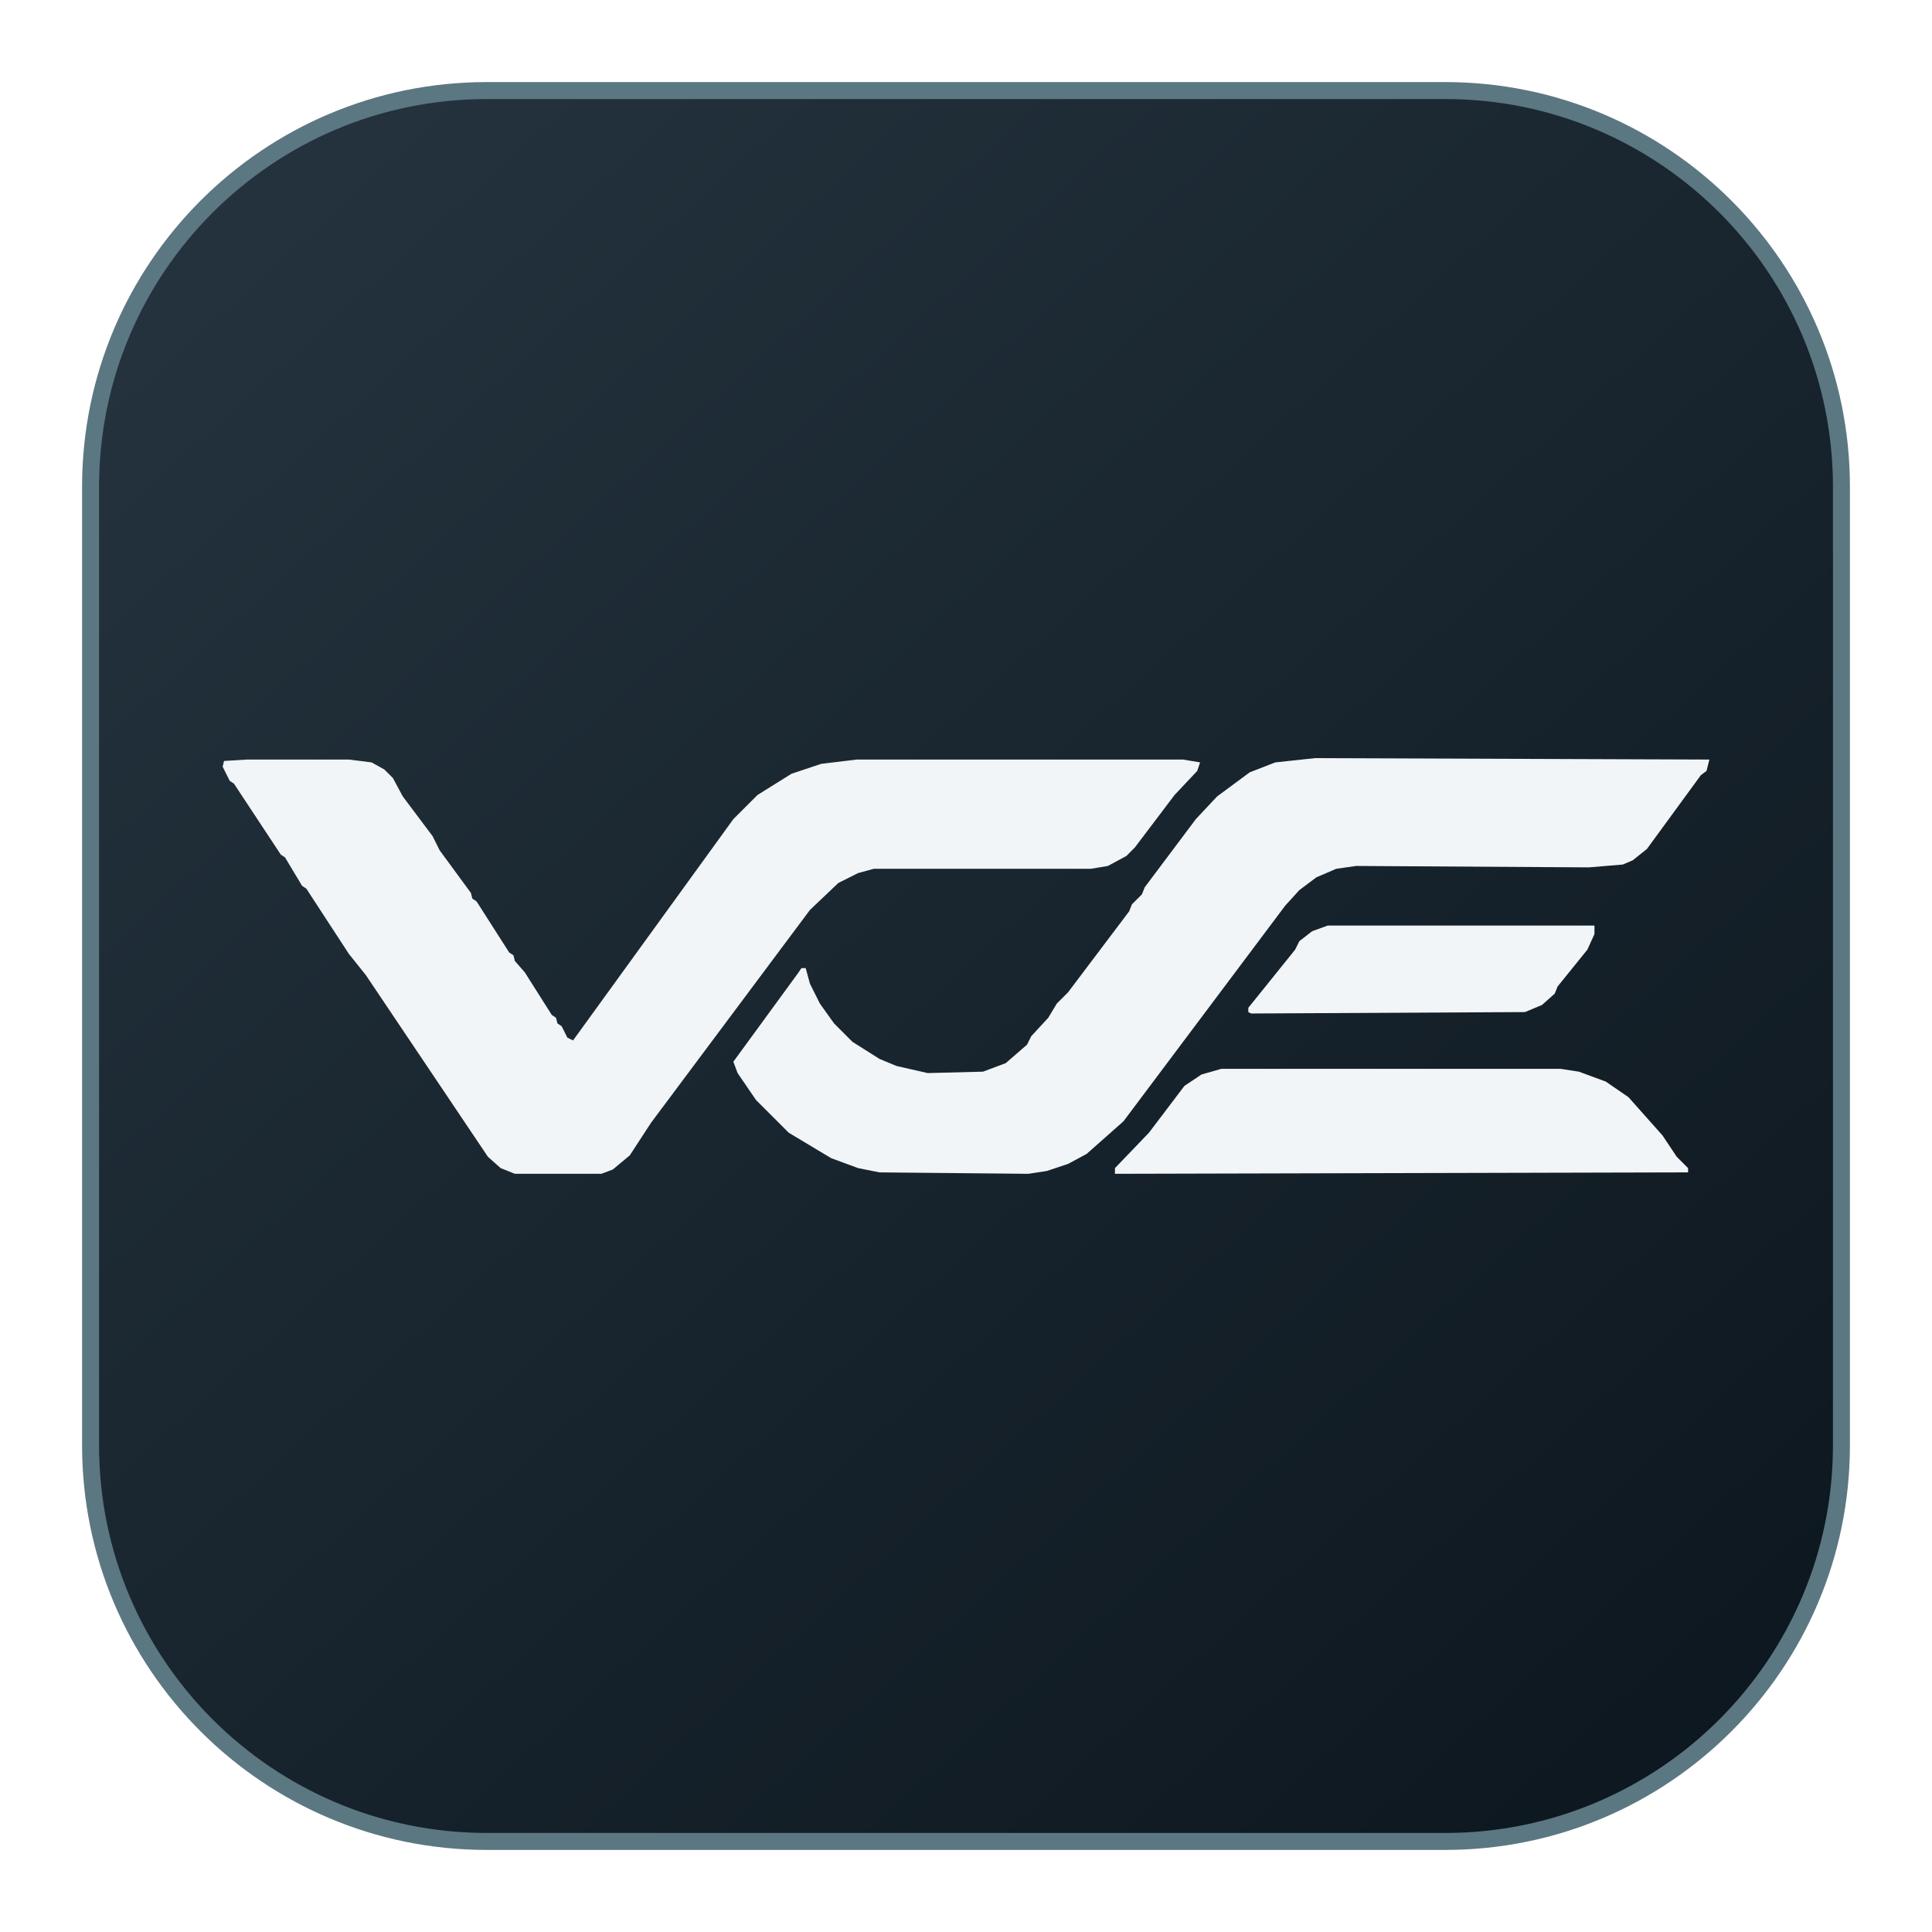
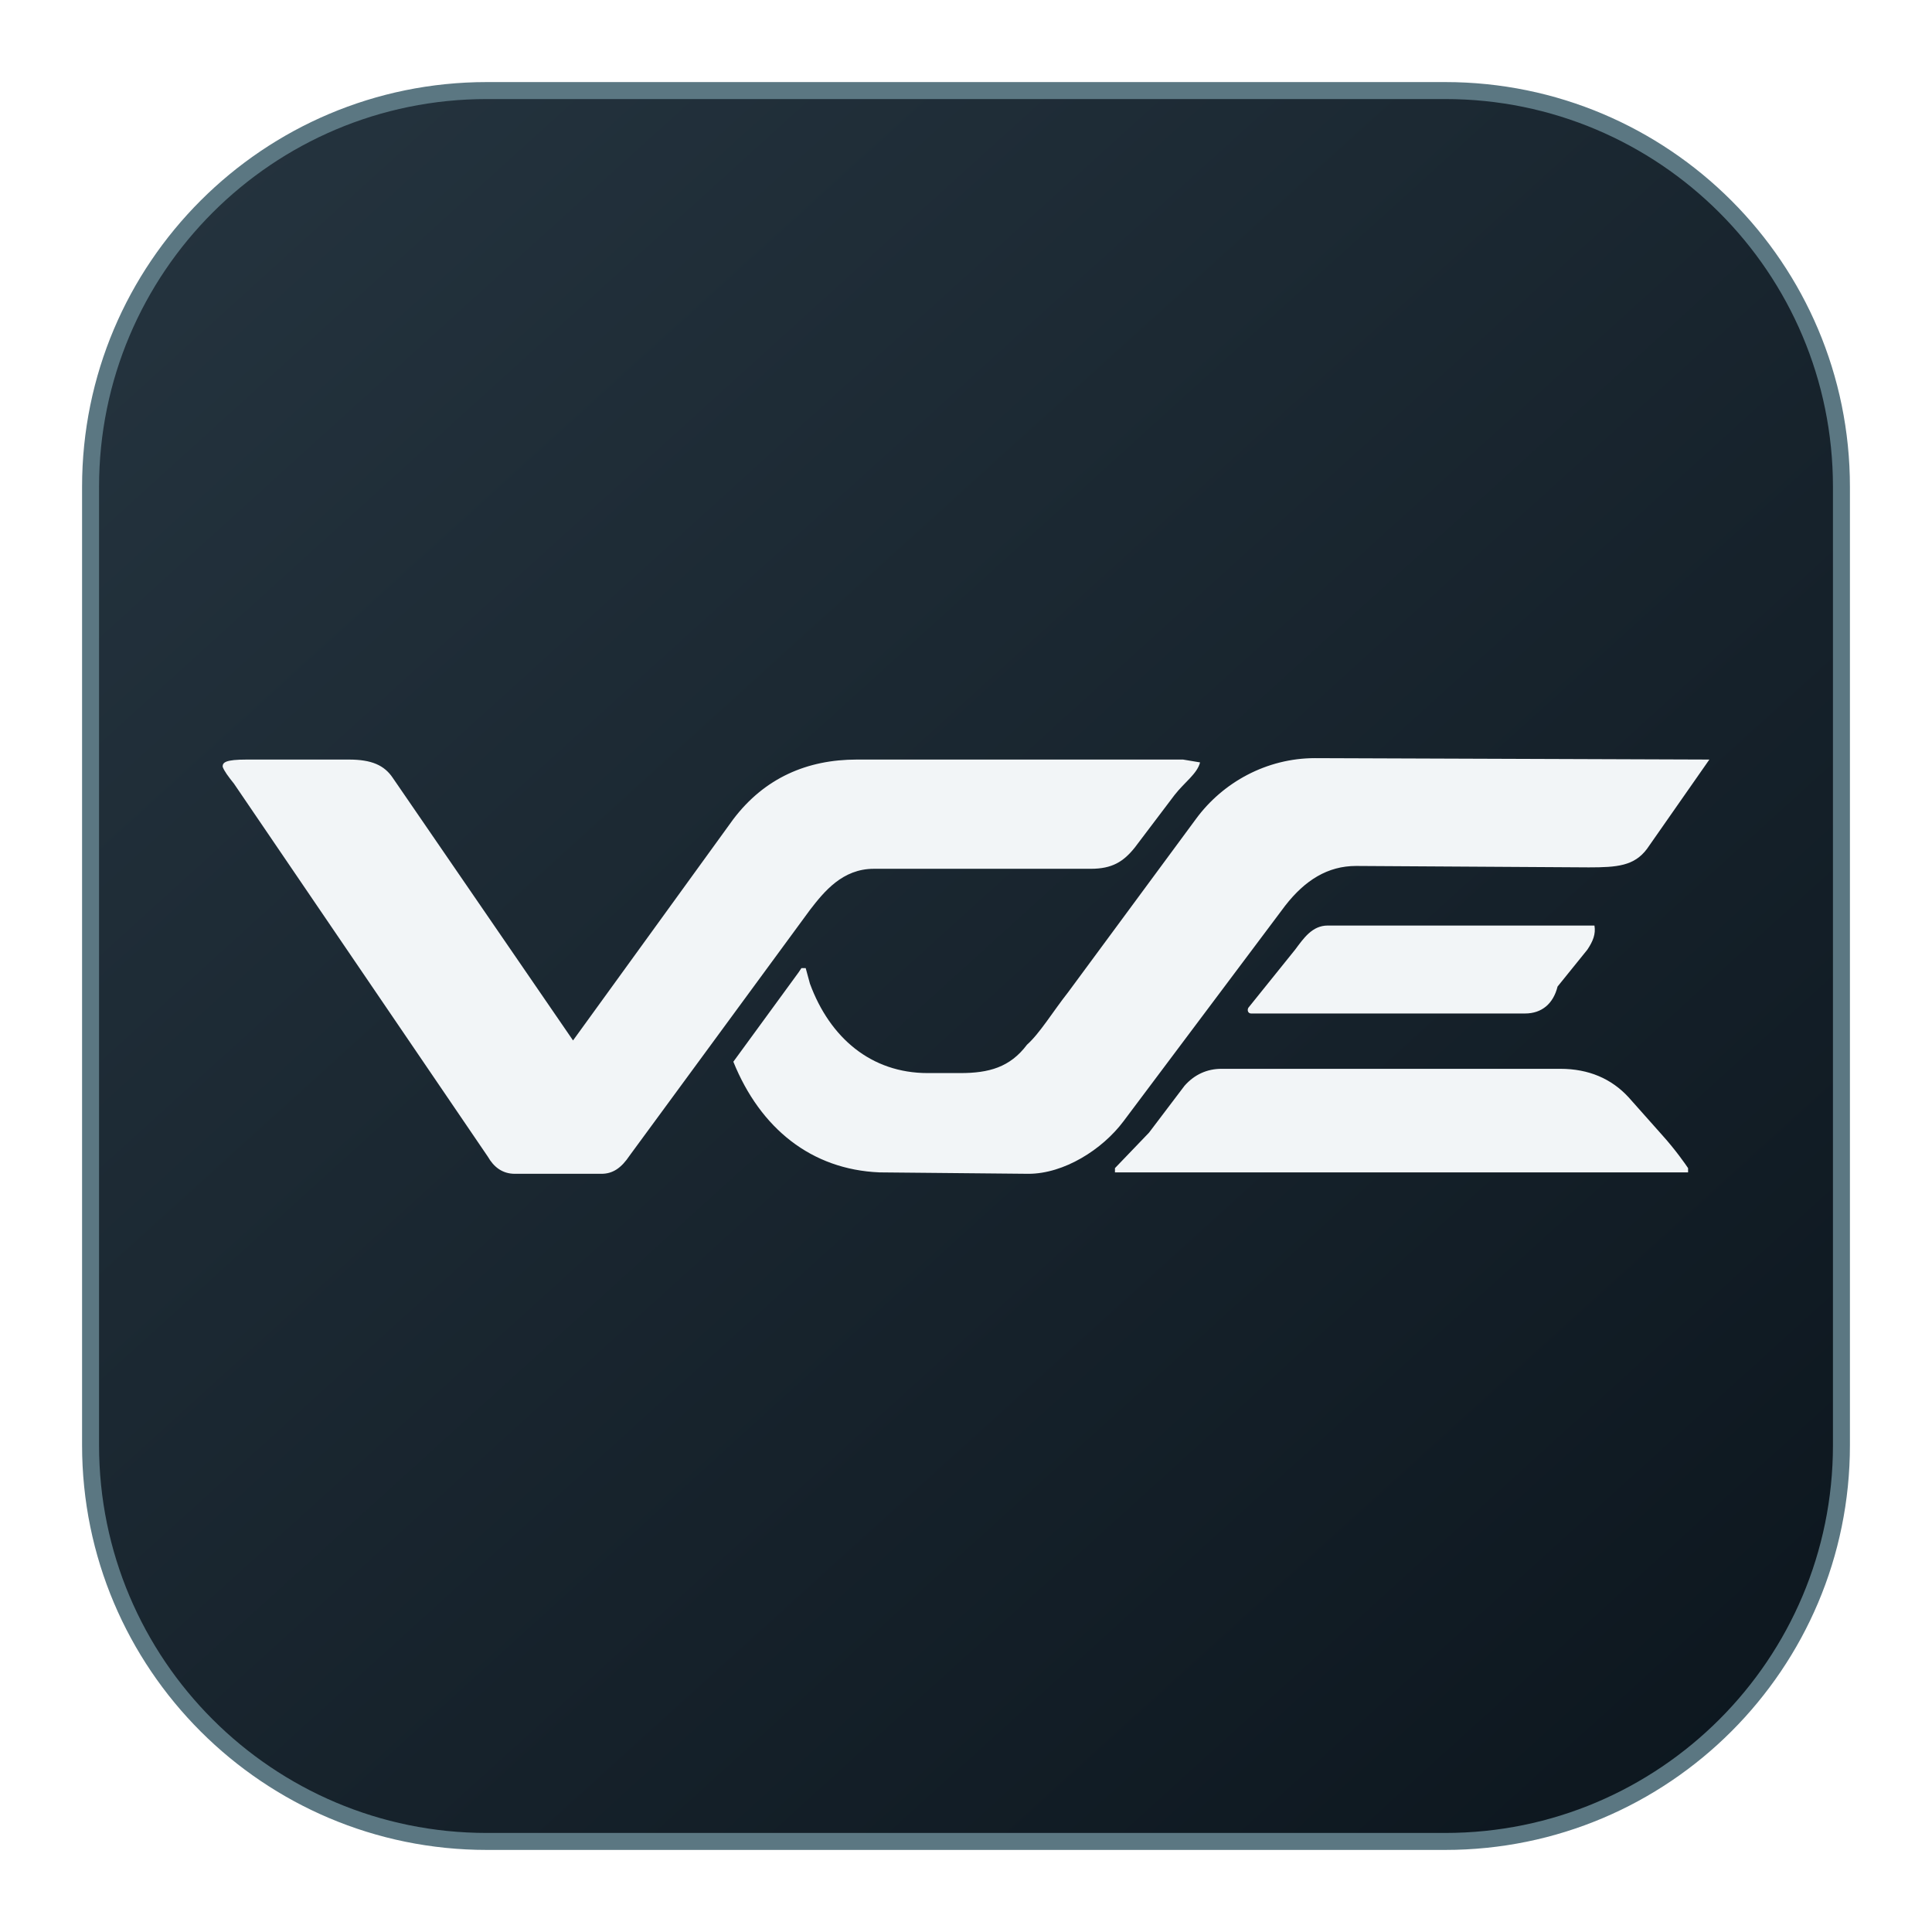
<svg xmlns="http://www.w3.org/2000/svg" viewBox="0 0 1024 1024" role="img" aria-labelledby="vce-app-icon-title">
  <defs>
    <linearGradient id="vce-tile" x1="120" y1="80" x2="904" y2="944" gradientUnits="userSpaceOnUse">
      <stop offset="0" stop-color="#24333e" />
      <stop offset="1" stop-color="#0d171f" />
    </linearGradient>
  </defs>
  <rect x="48" y="48" width="928" height="928" rx="210" fill="url(#vce-tile)" stroke="#5b7782" stroke-width="9" />
-   <path d="M0 6 5 16 8 18 41 68 44 70 56 90 59 92 89 138 101 153 187 281 196 289 206 293 267 293 275 290 287 280 302 257 414 107 434 88 448 81 459 78 612 78 624 76 637 69 643 63 671 26 687 9 689 3 677 1 447 1 422 4 401 11 377 26 360 43 247 199 243 197 239 189 236 187 235 183 232 181 213 151 206 143 205 139 202 137 179 101 176 99 175 95 153 65 148 55 127 27 120 14 114 8 105 3 89 1 17 1 1 2ZM406 151 360 214 363 222 376 241 399 264 429 282 448 289 463 292 568 293 581 291 596 286 609 279 635 256 749 104 759 93 771 84 785 78 799 76 963 77 987 75 994 72 1004 64 1042 12 1046 9 1048 1 770 0 742 3 724 10 701 27 686 43 650 91 648 96 641 103 639 108 596 165 588 173 582 183 570 196 567 202 552 215 536 221 497 222 475 217 463 212 444 200 431 187 421 173 414 159 411 148 408 148ZM723 176 723 179 725 180 918 179 930 174 939 166 941 161 962 135 967 124 967 118 779 118 768 122 759 129 756 135ZM690 223 678 231 653 264 629 289 629 293 1033 292 1033 289 1025 281 1015 266 991 239 975 228 956 221 943 219 704 219Z" fill="#f2f5f7" fill-rule="evenodd" transform="translate(118 401.83) scale(.751908)" />
+   <path d="M0 6 C0 3 2 1 17 1 H89 C105 1 114 5 120 14 L247 199 360 43 C382 14 412 1 447 1 H677 L689 3 C687 11 678 17 671 26 L643 63 C635 73 627 78 612 78 H459 C437 78 424 94 414 107 L287 280 C281 289 275 293 267 293 H206 C197 293 191 288 187 281 L8 18 C4 13 1 9 0 6 Z M406 151 360 214 C379 261 415 290 463 292 L568 293 C593 293 620 276 635 256 L749 104 C763 86 779 76 799 76 L963 77 C983 77 995 76 1004 64 L1048 1 770 0 C736 0 705 17 686 43 L596 165 C585 179 576 194 567 202 C555 218 540 222 520 222 H497 C457 222 428 197 414 159 L411 148 408 148 Z M723 176 C722 178 723 180 725 180 H918 C930 180 938 173 941 161 L962 135 C966 129 968 124 967 118 H779 C768 118 762 127 756 135 Z M704 219 H943 C963 219 979 226 991 239 L1015 266 C1024 276 1031 286 1033 289 V292 H629 V289 L653 264 678 231 C685 223 694 219 704 219 Z" fill="#f2f5f7" fill-rule="evenodd" transform="translate(118 401.83) scale(.751908)" />
</svg>
